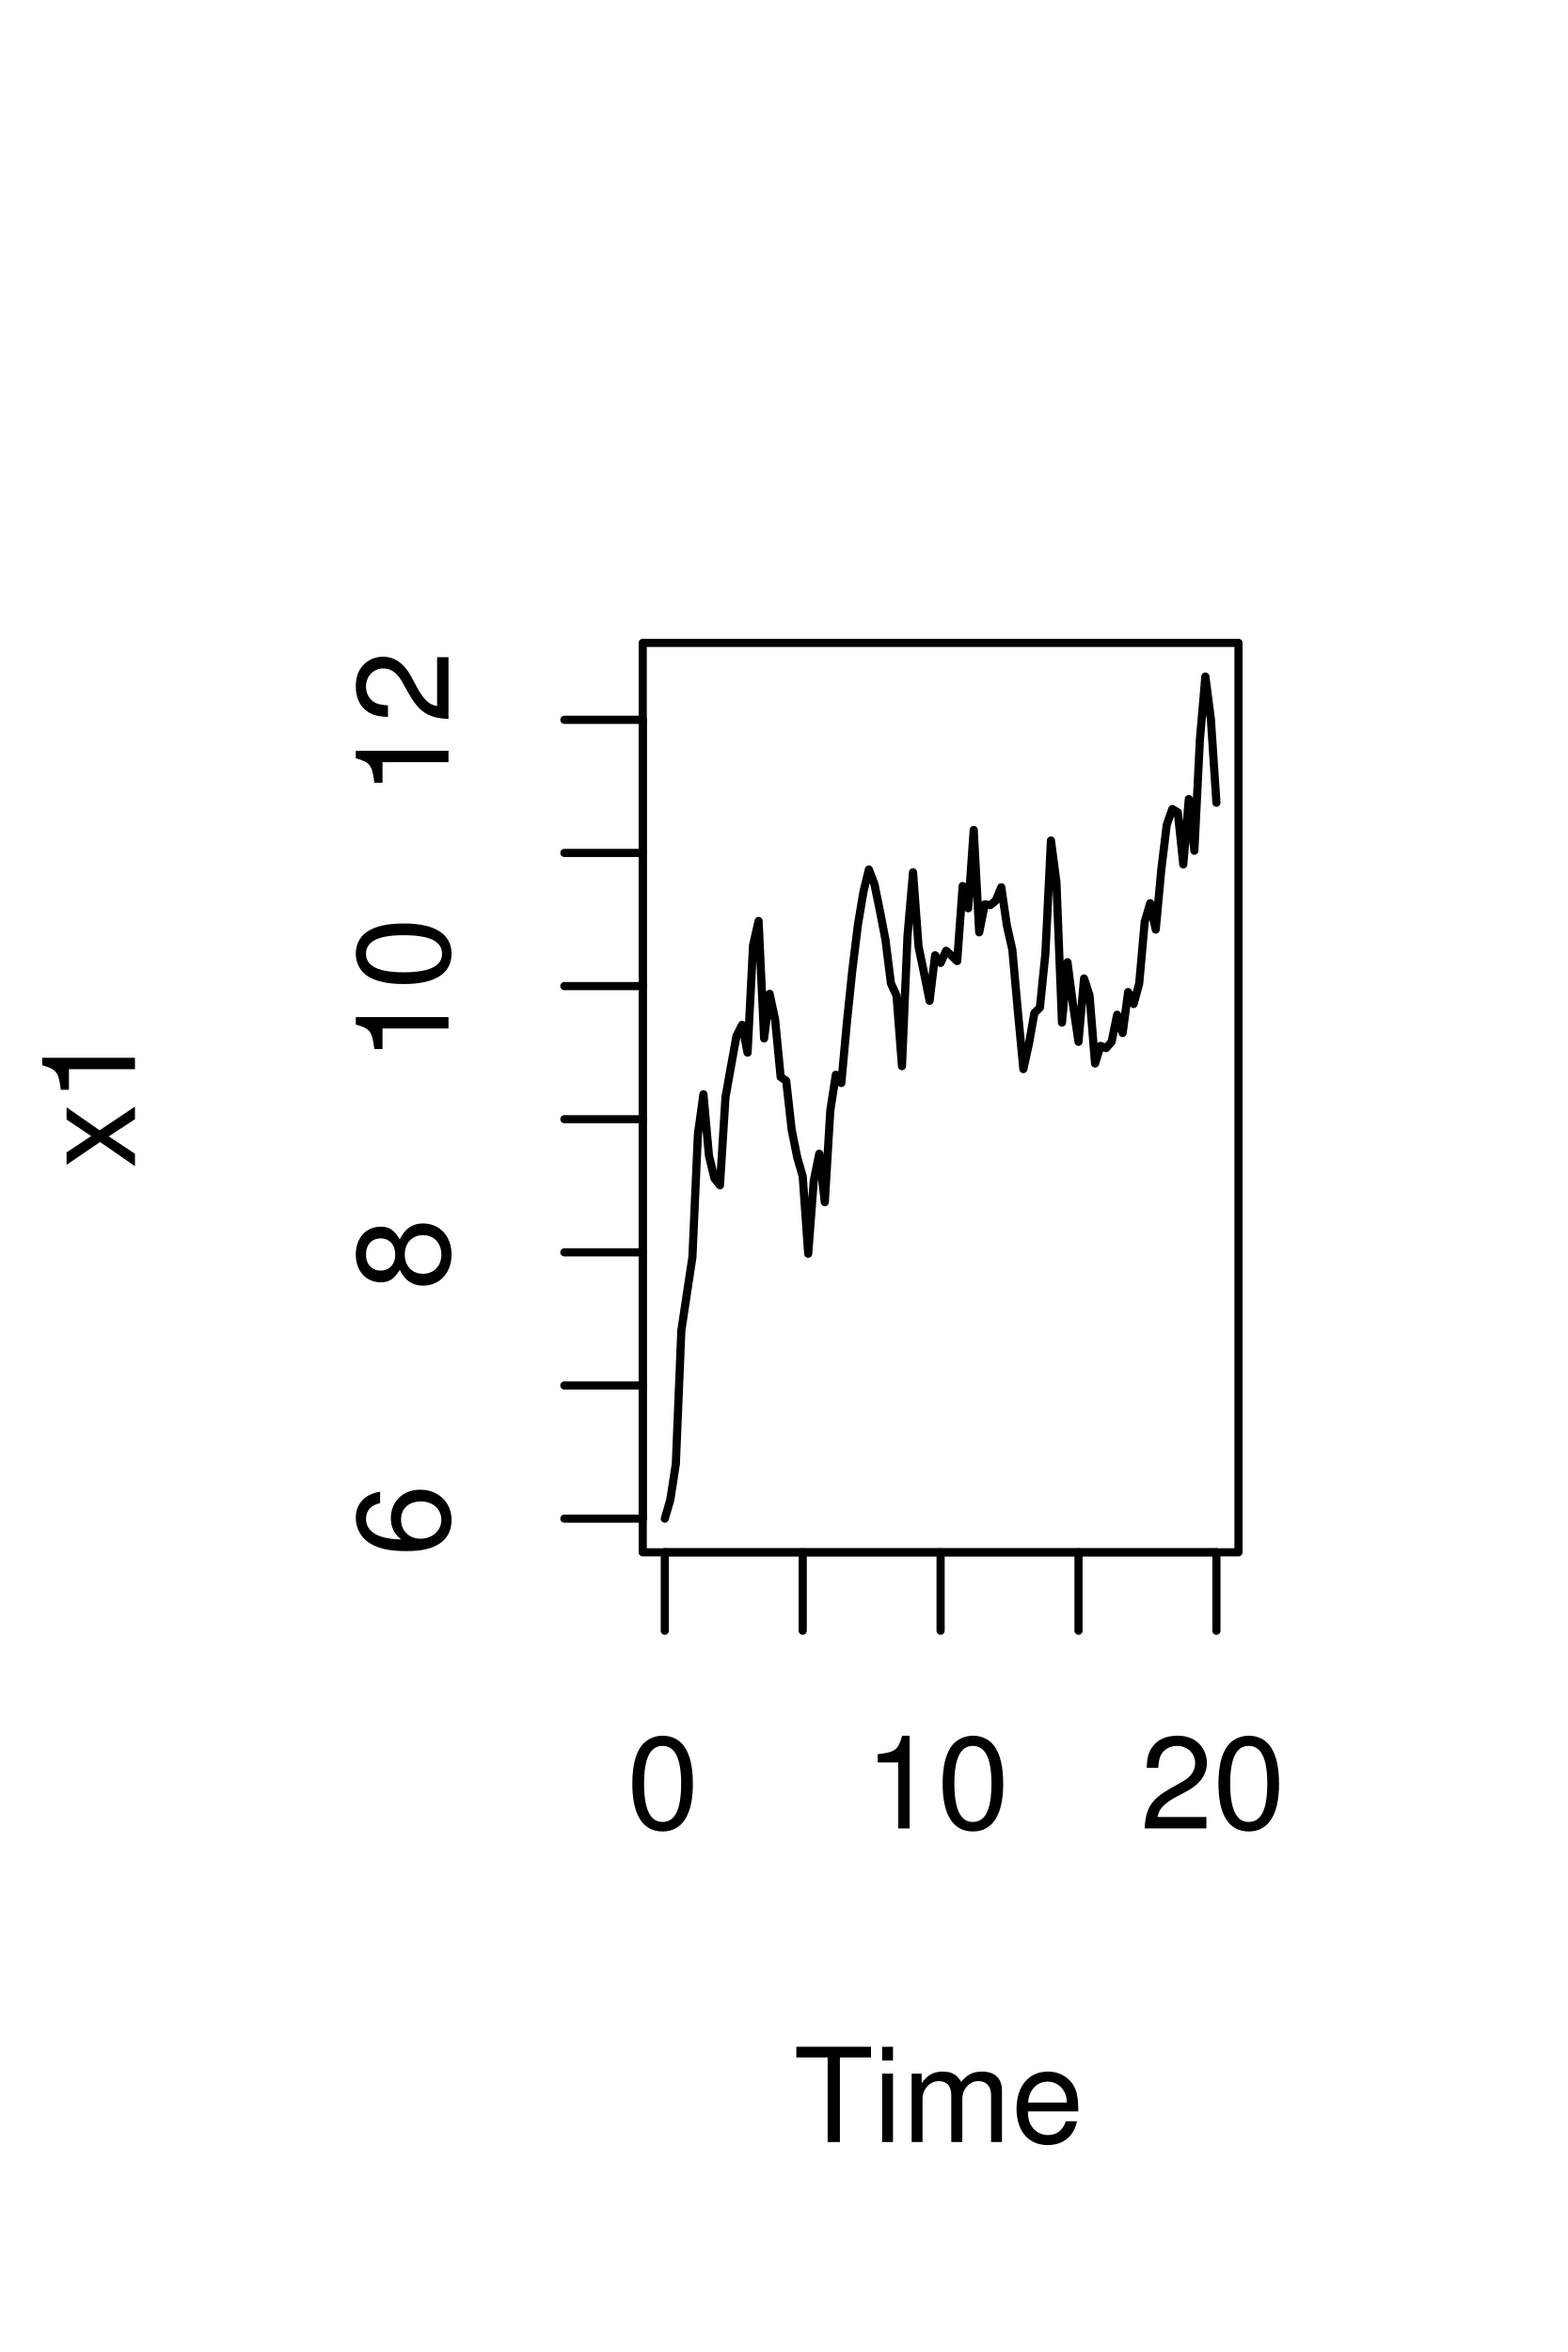
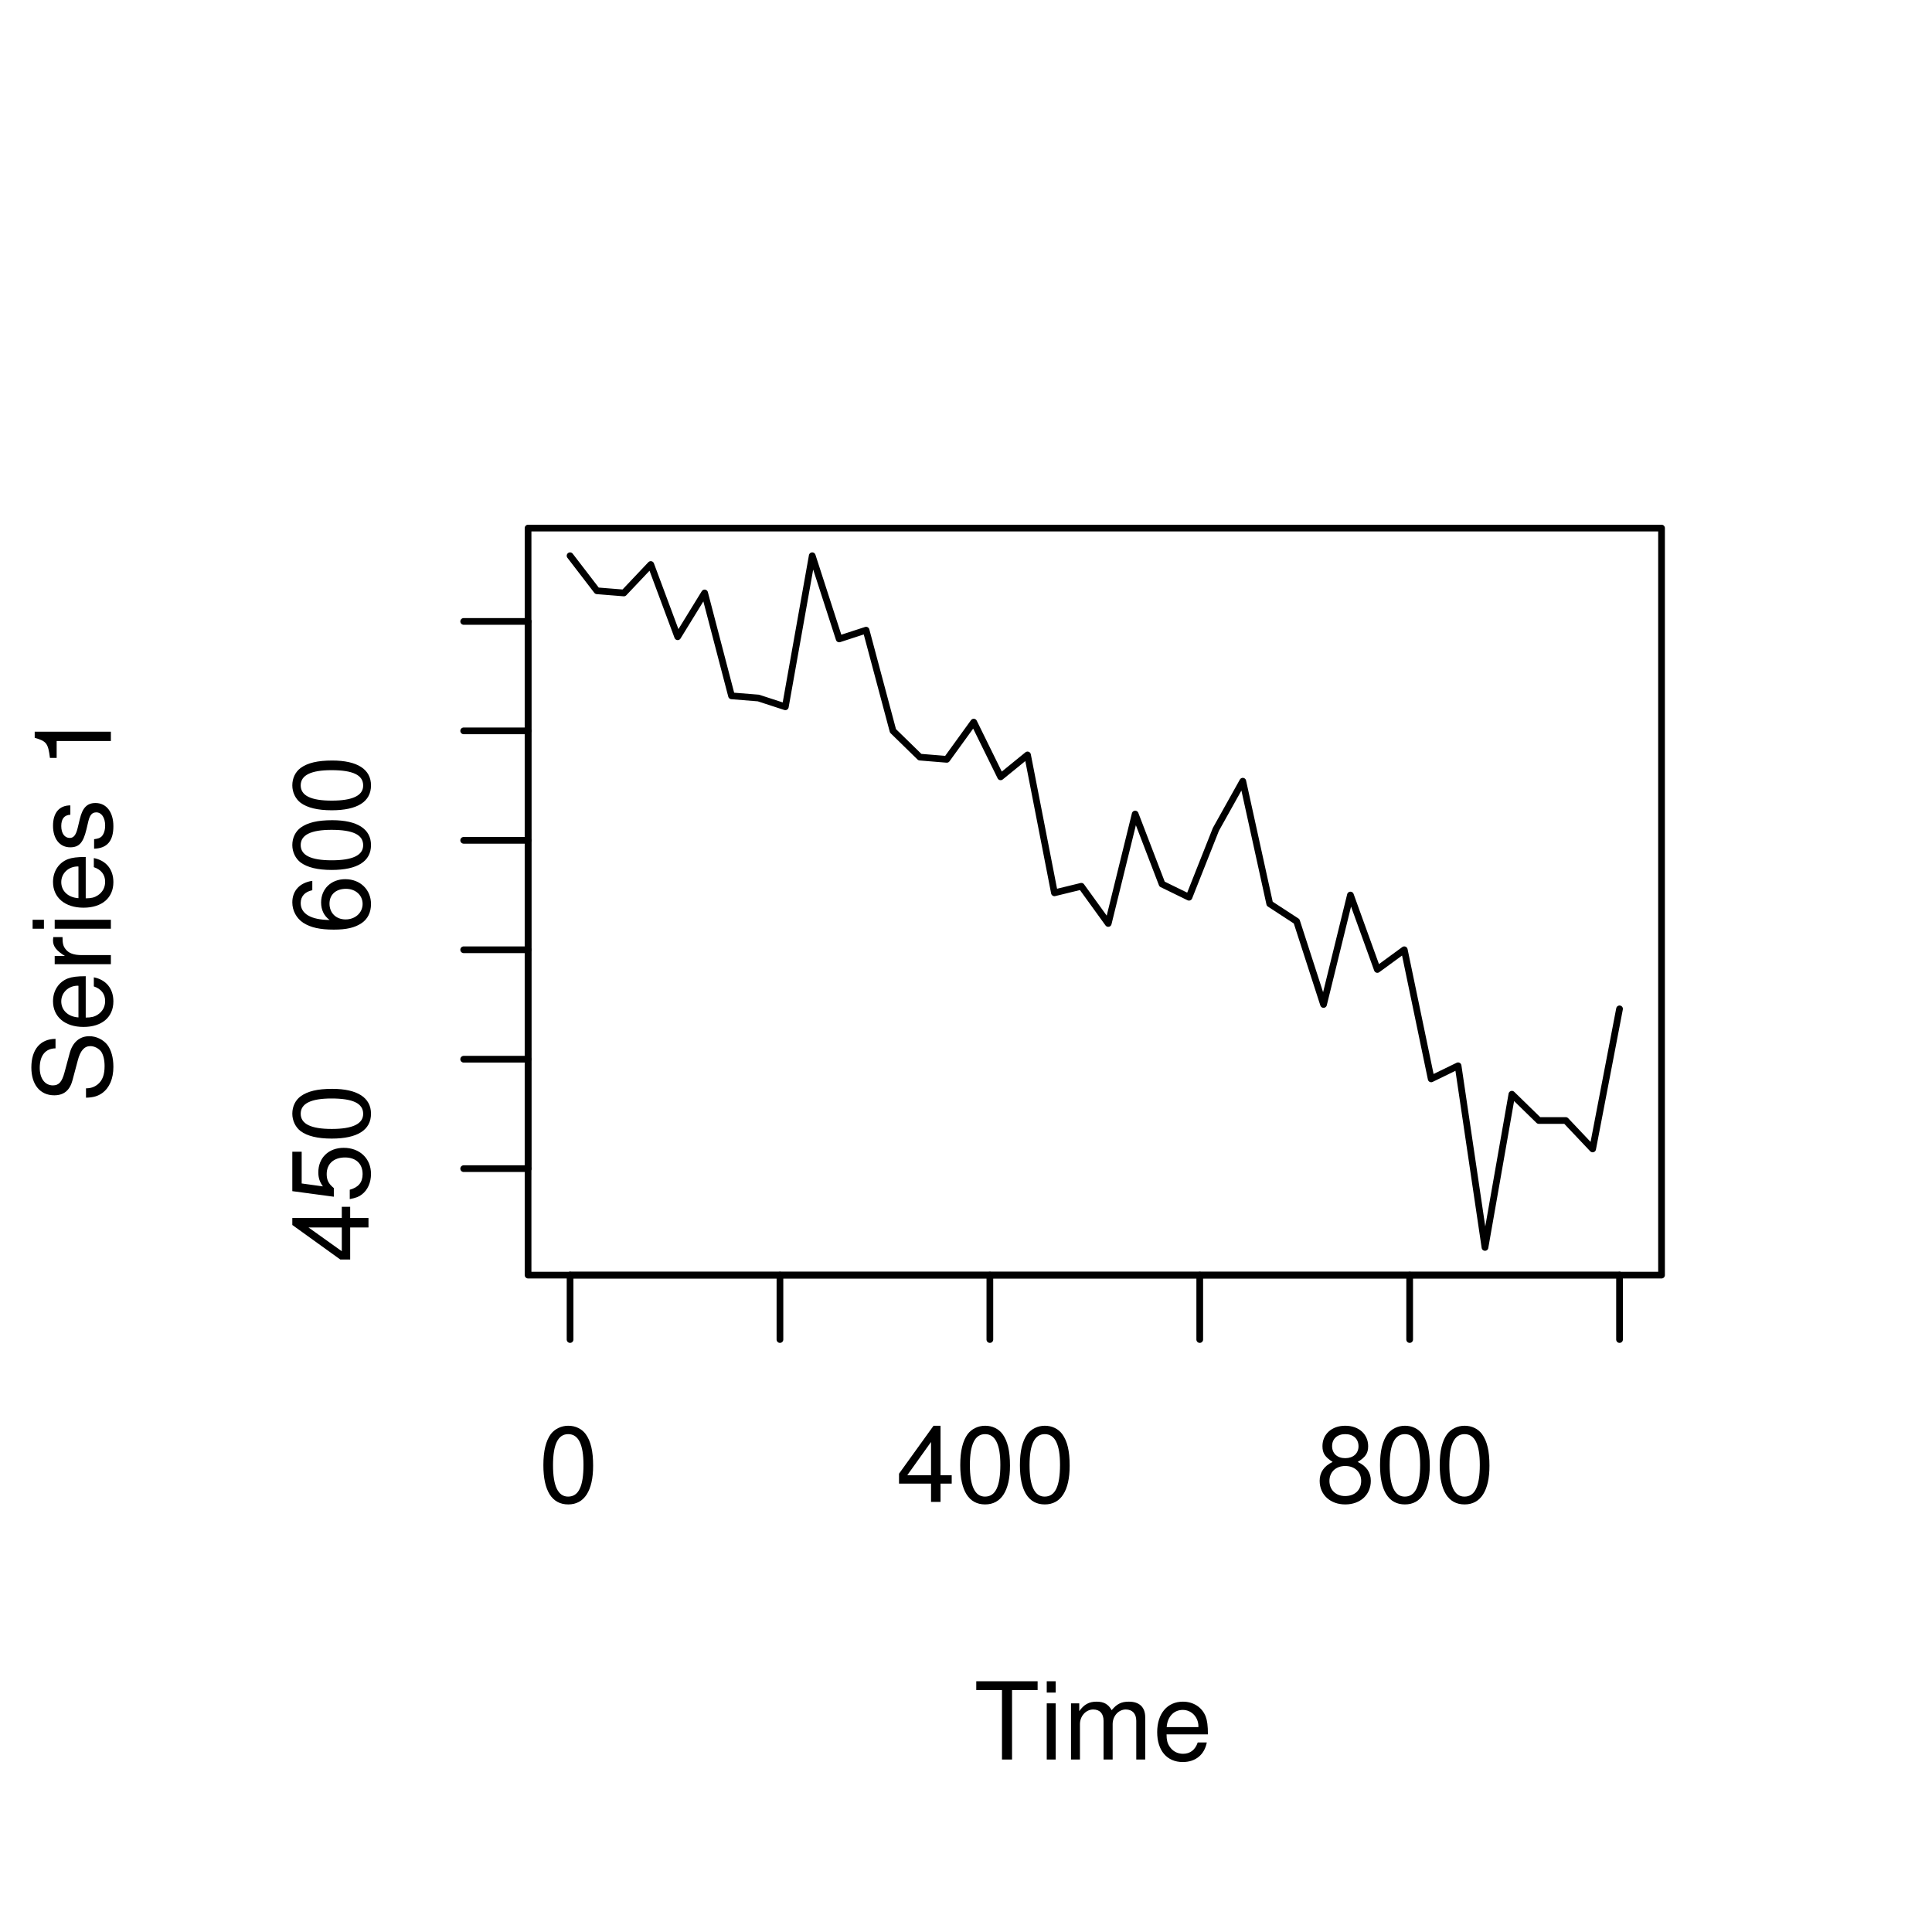
- <svg xmlns="http://www.w3.org/2000/svg" xmlns:xlink="http://www.w3.org/1999/xlink" width="144pt" height="216pt" viewBox="0 0 144 216" version="1.1">
+ <svg xmlns="http://www.w3.org/2000/svg" xmlns:xlink="http://www.w3.org/1999/xlink" width="216pt" height="216pt" viewBox="0 0 216 216" version="1.1">
  <defs>
    <g>
      <symbol overflow="visible" id="glyph0-0">
        <path style="stroke:none;" d="" />
      </symbol>
      <symbol overflow="visible" id="glyph0-1">
        <path style="stroke:none;" d="M 4.25 -7.766 L 7.109 -7.766 L 7.109 -8.75 L 0.25 -8.75 L 0.25 -7.766 L 3.125 -7.766 L 3.125 0 L 4.25 0 Z M 4.25 -7.766 " />
      </symbol>
      <symbol overflow="visible" id="glyph0-2">
        <path style="stroke:none;" d="M 1.797 -6.281 L 0.797 -6.281 L 0.797 0 L 1.797 0 Z M 1.797 -8.75 L 0.797 -8.75 L 0.797 -7.484 L 1.797 -7.484 Z M 1.797 -8.75 " />
      </symbol>
      <symbol overflow="visible" id="glyph0-3">
        <path style="stroke:none;" d="M 0.844 -6.281 L 0.844 0 L 1.844 0 L 1.844 -3.953 C 1.844 -4.859 2.516 -5.594 3.328 -5.594 C 4.062 -5.594 4.484 -5.141 4.484 -4.328 L 4.484 0 L 5.5 0 L 5.5 -3.953 C 5.5 -4.859 6.156 -5.594 6.969 -5.594 C 7.703 -5.594 8.141 -5.125 8.141 -4.328 L 8.141 0 L 9.141 0 L 9.141 -4.719 C 9.141 -5.844 8.5 -6.469 7.312 -6.469 C 6.484 -6.469 5.969 -6.219 5.391 -5.516 C 5.016 -6.188 4.516 -6.469 3.703 -6.469 C 2.859 -6.469 2.297 -6.156 1.766 -5.406 L 1.766 -6.281 Z M 0.844 -6.281 " />
      </symbol>
      <symbol overflow="visible" id="glyph0-4">
        <path style="stroke:none;" d="M 6.156 -2.812 C 6.156 -3.766 6.078 -4.344 5.906 -4.812 C 5.5 -5.844 4.531 -6.469 3.359 -6.469 C 1.609 -6.469 0.484 -5.125 0.484 -3.062 C 0.484 -1 1.578 0.281 3.344 0.281 C 4.781 0.281 5.766 -0.547 6.031 -1.906 L 5.016 -1.906 C 4.734 -1.078 4.172 -0.641 3.375 -0.641 C 2.734 -0.641 2.203 -0.938 1.859 -1.469 C 1.625 -1.828 1.531 -2.188 1.531 -2.812 Z M 1.547 -3.625 C 1.625 -4.781 2.344 -5.547 3.344 -5.547 C 4.328 -5.547 5.094 -4.734 5.094 -3.703 C 5.094 -3.672 5.094 -3.641 5.078 -3.625 Z M 1.547 -3.625 " />
      </symbol>
      <symbol overflow="visible" id="glyph0-5">
        <path style="stroke:none;" d="M 3.297 -8.516 C 2.516 -8.516 1.781 -8.156 1.344 -7.578 C 0.797 -6.828 0.516 -5.688 0.516 -4.109 C 0.516 -1.25 1.469 0.281 3.297 0.281 C 5.094 0.281 6.078 -1.25 6.078 -4.047 C 6.078 -5.703 5.812 -6.797 5.25 -7.578 C 4.812 -8.172 4.109 -8.516 3.297 -8.516 Z M 3.297 -7.578 C 4.438 -7.578 5 -6.422 5 -4.141 C 5 -1.734 4.453 -0.594 3.281 -0.594 C 2.156 -0.594 1.594 -1.781 1.594 -4.109 C 1.594 -6.438 2.156 -7.578 3.297 -7.578 Z M 3.297 -7.578 " />
      </symbol>
      <symbol overflow="visible" id="glyph0-6">
-         <path style="stroke:none;" d="M 3.109 -6.062 L 3.109 0 L 4.156 0 L 4.156 -8.516 L 3.469 -8.516 C 3.094 -7.203 2.859 -7.016 1.219 -6.812 L 1.219 -6.062 Z M 3.109 -6.062 " />
+         <path style="stroke:none;" d="M 3.922 -2.047 L 3.922 0 L 4.984 0 L 4.984 -2.047 L 6.234 -2.047 L 6.234 -2.984 L 4.984 -2.984 L 4.984 -8.516 L 4.203 -8.516 L 0.344 -3.156 L 0.344 -2.047 Z M 3.922 -2.984 L 1.266 -2.984 L 3.922 -6.703 Z M 3.922 -2.984 " />
      </symbol>
      <symbol overflow="visible" id="glyph0-7">
-         <path style="stroke:none;" d="M 6.078 -1.047 L 1.594 -1.047 C 1.703 -1.734 2.094 -2.188 3.125 -2.797 L 4.328 -3.438 C 5.516 -4.094 6.125 -4.969 6.125 -6.016 C 6.125 -6.719 5.844 -7.375 5.344 -7.844 C 4.844 -8.297 4.219 -8.516 3.406 -8.516 C 2.328 -8.516 1.531 -8.125 1.062 -7.406 C 0.75 -6.953 0.625 -6.422 0.594 -5.562 L 1.656 -5.562 C 1.688 -6.125 1.766 -6.484 1.906 -6.75 C 2.188 -7.266 2.734 -7.578 3.375 -7.578 C 4.328 -7.578 5.047 -6.906 5.047 -5.984 C 5.047 -5.312 4.656 -4.734 3.906 -4.312 L 2.797 -3.688 C 1.016 -2.672 0.5 -1.875 0.406 0 L 6.078 0 Z M 6.078 -1.047 " />
+         <path style="stroke:none;" d="M 4.688 -4.469 C 5.562 -5 5.859 -5.438 5.859 -6.234 C 5.859 -7.578 4.812 -8.516 3.297 -8.516 C 1.797 -8.516 0.75 -7.578 0.75 -6.234 C 0.75 -5.453 1.031 -5.016 1.891 -4.469 C 0.922 -4.016 0.438 -3.297 0.438 -2.359 C 0.438 -0.797 1.625 0.281 3.297 0.281 C 4.984 0.281 6.156 -0.797 6.156 -2.359 C 6.156 -3.297 5.672 -4.016 4.688 -4.469 Z M 3.297 -7.578 C 4.203 -7.578 4.781 -7.047 4.781 -6.219 C 4.781 -5.422 4.188 -4.891 3.297 -4.891 C 2.406 -4.891 1.828 -5.422 1.828 -6.234 C 1.828 -7.047 2.406 -7.578 3.297 -7.578 Z M 3.297 -4.016 C 4.359 -4.016 5.078 -3.344 5.078 -2.344 C 5.078 -1.328 4.359 -0.656 3.281 -0.656 C 2.25 -0.656 1.531 -1.344 1.531 -2.344 C 1.531 -3.344 2.25 -4.016 3.297 -4.016 Z M 3.297 -4.016 " />
      </symbol>
      <symbol overflow="visible" id="glyph1-0">
        <path style="stroke:none;" d="" />
      </symbol>
      <symbol overflow="visible" id="glyph1-1">
-         <path style="stroke:none;" d="M -3.25 -3.5 L -6.281 -5.609 L -6.281 -4.484 L -4.016 -2.969 L -6.281 -1.469 L -6.281 -0.328 L -3.203 -2.422 L 0 -0.203 L 0 -1.344 L -2.406 -2.938 L 0 -4.516 L 0 -5.672 Z M -3.25 -3.5 " />
+         <path style="stroke:none;" d="M -6.188 -7.156 C -7.891 -7.141 -8.891 -5.969 -8.891 -3.953 C -8.891 -2.031 -7.906 -0.844 -6.328 -0.844 C -5.25 -0.844 -4.578 -1.406 -4.281 -2.562 L -3.703 -4.734 C -3.422 -5.828 -2.969 -6.344 -2.297 -6.344 C -1.828 -6.344 -1.344 -6.078 -1.078 -5.719 C -0.844 -5.359 -0.703 -4.812 -0.703 -4.109 C -0.703 -3.156 -0.938 -2.516 -1.438 -2.094 C -1.828 -1.766 -2.25 -1.625 -2.781 -1.625 L -2.781 -0.578 C -1.984 -0.594 -1.453 -0.75 -0.969 -1.094 C -0.156 -1.688 0.281 -2.703 0.281 -4.031 C 0.281 -5.078 0.031 -5.922 -0.391 -6.484 C -0.859 -7.078 -1.641 -7.453 -2.406 -7.453 C -3.484 -7.453 -4.266 -6.781 -4.594 -5.594 L -5.188 -3.391 C -5.469 -2.344 -5.812 -1.953 -6.484 -1.953 C -7.375 -1.953 -7.953 -2.734 -7.953 -3.906 C -7.953 -5.297 -7.312 -6.078 -6.188 -6.094 Z M -6.188 -7.156 " />
      </symbol>
      <symbol overflow="visible" id="glyph1-2">
+         <path style="stroke:none;" d="M -2.812 -6.156 C -3.766 -6.156 -4.344 -6.078 -4.812 -5.906 C -5.844 -5.5 -6.469 -4.531 -6.469 -3.359 C -6.469 -1.609 -5.125 -0.484 -3.062 -0.484 C -1 -0.484 0.281 -1.578 0.281 -3.344 C 0.281 -4.781 -0.547 -5.766 -1.906 -6.031 L -1.906 -5.016 C -1.078 -4.734 -0.641 -4.172 -0.641 -3.375 C -0.641 -2.734 -0.938 -2.203 -1.469 -1.859 C -1.828 -1.625 -2.188 -1.531 -2.812 -1.531 Z M -3.625 -1.547 C -4.781 -1.625 -5.547 -2.344 -5.547 -3.344 C -5.547 -4.328 -4.734 -5.094 -3.703 -5.094 C -3.672 -5.094 -3.641 -5.094 -3.625 -5.078 Z M -3.625 -1.547 " />
+       </symbol>
+       <symbol overflow="visible" id="glyph1-3">
+         <path style="stroke:none;" d="M -6.281 -0.828 L 0 -0.828 L 0 -1.844 L -3.266 -1.844 C -4.156 -1.844 -4.75 -2.062 -5.094 -2.547 C -5.328 -2.859 -5.406 -3.156 -5.406 -3.859 L -6.438 -3.859 C -6.453 -3.688 -6.469 -3.594 -6.469 -3.469 C -6.469 -2.812 -6.078 -2.328 -5.141 -1.75 L -6.281 -1.75 Z M -6.281 -0.828 " />
+       </symbol>
+       <symbol overflow="visible" id="glyph1-4">
+         <path style="stroke:none;" d="M -6.281 -1.797 L -6.281 -0.797 L 0 -0.797 L 0 -1.797 Z M -8.75 -1.797 L -8.75 -0.797 L -7.484 -0.797 L -7.484 -1.797 Z M -8.75 -1.797 " />
+       </symbol>
+       <symbol overflow="visible" id="glyph1-5">
+         <path style="stroke:none;" d="M -4.531 -5.25 C -5.766 -5.25 -6.469 -4.422 -6.469 -2.969 C -6.469 -1.516 -5.719 -0.562 -4.547 -0.562 C -3.562 -0.562 -3.094 -1.062 -2.734 -2.562 L -2.516 -3.484 C -2.344 -4.188 -2.094 -4.469 -1.625 -4.469 C -1.047 -4.469 -0.641 -3.875 -0.641 -3 C -0.641 -2.453 -0.797 -2 -1.062 -1.75 C -1.25 -1.594 -1.422 -1.531 -1.875 -1.469 L -1.875 -0.406 C -0.422 -0.453 0.281 -1.266 0.281 -2.922 C 0.281 -4.5 -0.5 -5.516 -1.719 -5.516 C -2.656 -5.516 -3.172 -4.984 -3.469 -3.734 L -3.703 -2.766 C -3.891 -1.953 -4.156 -1.609 -4.594 -1.609 C -5.172 -1.609 -5.547 -2.125 -5.547 -2.938 C -5.547 -3.75 -5.203 -4.172 -4.531 -4.203 Z M -4.531 -5.25 " />
+       </symbol>
+       <symbol overflow="visible" id="glyph1-6">
+         <path style="stroke:none;" d="" />
+       </symbol>
+       <symbol overflow="visible" id="glyph1-7">
        <path style="stroke:none;" d="M -6.062 -3.109 L 0 -3.109 L 0 -4.156 L -8.516 -4.156 L -8.516 -3.469 C -7.203 -3.094 -7.016 -2.859 -6.812 -1.219 L -6.062 -1.219 Z M -6.062 -3.109 " />
      </symbol>
-       <symbol overflow="visible" id="glyph1-3">
-         <path style="stroke:none;" d="M -6.281 -5.969 C -7.688 -5.766 -8.516 -4.859 -8.516 -3.562 C -8.516 -2.625 -8.047 -1.781 -7.297 -1.281 C -6.469 -0.75 -5.422 -0.516 -3.875 -0.516 C -2.453 -0.516 -1.531 -0.734 -0.781 -1.234 C -0.094 -1.688 0.281 -2.438 0.281 -3.375 C 0.281 -4.984 -0.922 -6.156 -2.594 -6.156 C -4.172 -6.156 -5.297 -5.078 -5.297 -3.547 C -5.297 -2.719 -4.969 -2.047 -4.344 -1.594 C -6.422 -1.609 -7.578 -2.281 -7.578 -3.484 C -7.578 -4.234 -7.109 -4.75 -6.281 -4.922 Z M -4.359 -3.422 C -4.359 -4.438 -3.641 -5.078 -2.516 -5.078 C -1.438 -5.078 -0.656 -4.359 -0.656 -3.391 C -0.656 -2.406 -1.469 -1.656 -2.562 -1.656 C -3.625 -1.656 -4.359 -2.375 -4.359 -3.422 Z M -4.359 -3.422 " />
+       <symbol overflow="visible" id="glyph1-8">
+         <path style="stroke:none;" d="M -2.047 -3.922 L 0 -3.922 L 0 -4.984 L -2.047 -4.984 L -2.047 -6.234 L -2.984 -6.234 L -2.984 -4.984 L -8.516 -4.984 L -8.516 -4.203 L -3.156 -0.344 L -2.047 -0.344 Z M -2.984 -3.922 L -2.984 -1.266 L -6.703 -3.922 Z M -2.984 -3.922 " />
      </symbol>
-       <symbol overflow="visible" id="glyph1-4">
-         <path style="stroke:none;" d="M -4.469 -4.688 C -5 -5.562 -5.438 -5.859 -6.234 -5.859 C -7.578 -5.859 -8.516 -4.812 -8.516 -3.297 C -8.516 -1.797 -7.578 -0.75 -6.234 -0.75 C -5.453 -0.75 -5.016 -1.031 -4.469 -1.891 C -4.016 -0.922 -3.297 -0.438 -2.359 -0.438 C -0.797 -0.438 0.281 -1.625 0.281 -3.297 C 0.281 -4.984 -0.797 -6.156 -2.359 -6.156 C -3.297 -6.156 -4.016 -5.672 -4.469 -4.688 Z M -7.578 -3.297 C -7.578 -4.203 -7.047 -4.781 -6.219 -4.781 C -5.422 -4.781 -4.891 -4.188 -4.891 -3.297 C -4.891 -2.406 -5.422 -1.828 -6.234 -1.828 C -7.047 -1.828 -7.578 -2.406 -7.578 -3.297 Z M -4.016 -3.297 C -4.016 -4.359 -3.344 -5.078 -2.344 -5.078 C -1.328 -5.078 -0.656 -4.359 -0.656 -3.281 C -0.656 -2.25 -1.344 -1.531 -2.344 -1.531 C -3.344 -1.531 -4.016 -2.25 -4.016 -3.297 Z M -4.016 -3.297 " />
+       <symbol overflow="visible" id="glyph1-9">
+         <path style="stroke:none;" d="M -8.516 -5.719 L -8.516 -1.312 L -3.875 -0.688 L -3.875 -1.656 C -4.469 -2.141 -4.672 -2.562 -4.672 -3.219 C -4.672 -4.359 -3.891 -5.078 -2.625 -5.078 C -1.406 -5.078 -0.656 -4.375 -0.656 -3.219 C -0.656 -2.297 -1.125 -1.734 -2.094 -1.469 L -2.094 -0.422 C -1.391 -0.562 -1.062 -0.688 -0.75 -0.938 C -0.094 -1.422 0.281 -2.281 0.281 -3.234 C 0.281 -4.953 -0.969 -6.156 -2.766 -6.156 C -4.453 -6.156 -5.609 -5.047 -5.609 -3.406 C -5.609 -2.812 -5.453 -2.328 -5.094 -1.844 L -7.469 -2.172 L -7.469 -5.719 Z M -8.516 -5.719 " />
      </symbol>
-       <symbol overflow="visible" id="glyph1-5">
+       <symbol overflow="visible" id="glyph1-10">
        <path style="stroke:none;" d="M -8.516 -3.297 C -8.516 -2.516 -8.156 -1.781 -7.578 -1.344 C -6.828 -0.797 -5.688 -0.516 -4.109 -0.516 C -1.25 -0.516 0.281 -1.469 0.281 -3.297 C 0.281 -5.094 -1.25 -6.078 -4.047 -6.078 C -5.703 -6.078 -6.797 -5.812 -7.578 -5.25 C -8.172 -4.812 -8.516 -4.109 -8.516 -3.297 Z M -7.578 -3.297 C -7.578 -4.438 -6.422 -5 -4.141 -5 C -1.734 -5 -0.594 -4.453 -0.594 -3.281 C -0.594 -2.156 -1.781 -1.594 -4.109 -1.594 C -6.438 -1.594 -7.578 -2.156 -7.578 -3.297 Z M -7.578 -3.297 " />
      </symbol>
-       <symbol overflow="visible" id="glyph1-6">
-         <path style="stroke:none;" d="M -1.047 -6.078 L -1.047 -1.594 C -1.734 -1.703 -2.188 -2.094 -2.797 -3.125 L -3.438 -4.328 C -4.094 -5.516 -4.969 -6.125 -6.016 -6.125 C -6.719 -6.125 -7.375 -5.844 -7.844 -5.344 C -8.297 -4.844 -8.516 -4.219 -8.516 -3.406 C -8.516 -2.328 -8.125 -1.531 -7.406 -1.062 C -6.953 -0.75 -6.422 -0.625 -5.562 -0.594 L -5.562 -1.656 C -6.125 -1.688 -6.484 -1.766 -6.75 -1.906 C -7.266 -2.188 -7.578 -2.734 -7.578 -3.375 C -7.578 -4.328 -6.906 -5.047 -5.984 -5.047 C -5.312 -5.047 -4.734 -4.656 -4.312 -3.906 L -3.688 -2.797 C -2.672 -1.016 -1.875 -0.5 0 -0.406 L 0 -6.078 Z M -1.047 -6.078 " />
+       <symbol overflow="visible" id="glyph1-11">
+         <path style="stroke:none;" d="M -6.281 -5.969 C -7.688 -5.766 -8.516 -4.859 -8.516 -3.562 C -8.516 -2.625 -8.047 -1.781 -7.297 -1.281 C -6.469 -0.75 -5.422 -0.516 -3.875 -0.516 C -2.453 -0.516 -1.531 -0.734 -0.781 -1.234 C -0.094 -1.688 0.281 -2.438 0.281 -3.375 C 0.281 -4.984 -0.922 -6.156 -2.594 -6.156 C -4.172 -6.156 -5.297 -5.078 -5.297 -3.547 C -5.297 -2.719 -4.969 -2.047 -4.344 -1.594 C -6.422 -1.609 -7.578 -2.281 -7.578 -3.484 C -7.578 -4.234 -7.109 -4.75 -6.281 -4.922 Z M -4.359 -3.422 C -4.359 -4.438 -3.641 -5.078 -2.516 -5.078 C -1.438 -5.078 -0.656 -4.359 -0.656 -3.391 C -0.656 -2.406 -1.469 -1.656 -2.562 -1.656 C -3.625 -1.656 -4.359 -2.375 -4.359 -3.422 Z M -4.359 -3.422 " />
      </symbol>
    </g>
  </defs>
  <g id="surface1">
-     <rect x="0" y="0" width="144" height="216" style="fill:rgb(100%,100%,100%);fill-opacity:1;stroke:none;" />
-     <path style="fill:none;stroke-width:0.75;stroke-linecap:round;stroke-linejoin:round;stroke:rgb(0%,0%,0%);stroke-opacity:1;stroke-miterlimit:10;" d="M 61.066 139.465 L 61.574 137.73 L 62.078 134.445 L 62.586 122.18 L 63.094 118.809 L 63.602 115.453 L 64.105 104.18 L 64.613 100.492 L 65.121 106.121 L 65.625 108.211 L 66.133 108.848 L 66.641 100.75 L 67.148 97.914 L 67.652 95.133 L 68.16 94.125 L 68.668 96.672 L 69.172 86.809 L 69.68 84.578 L 70.188 95.363 L 70.691 91.266 L 71.199 93.652 L 71.707 98.906 L 72.215 99.246 L 72.719 103.75 L 73.227 106.281 L 73.734 108.035 L 74.238 115.137 L 74.746 108.449 L 75.254 105.953 L 75.762 110.402 L 76.266 102.004 L 76.773 98.703 L 77.281 99.461 L 77.785 93.965 L 78.293 89.082 L 78.801 84.953 L 79.309 81.91 L 79.812 79.852 L 80.32 81.191 L 80.828 83.672 L 81.332 86.301 L 81.84 90.316 L 82.348 91.418 L 82.852 97.91 L 83.359 85.945 L 83.867 80.109 L 84.375 86.934 L 84.879 89.371 L 85.387 91.91 L 85.895 87.73 L 86.398 88.43 L 86.906 87.316 L 87.414 87.773 L 87.922 88.262 L 88.426 81.371 L 88.934 83.414 L 89.441 76.219 L 89.945 85.625 L 90.453 83.055 L 90.961 83.125 L 91.465 82.711 L 91.973 81.484 L 92.48 84.957 L 92.988 87.219 L 93.492 92.828 L 94 98.18 L 94.508 95.879 L 95.012 93.043 L 95.52 92.535 L 96.027 87.555 L 96.535 77.191 L 97.039 81.012 L 97.547 93.914 L 98.055 88.371 L 98.559 92.262 L 99.066 95.676 L 99.574 89.863 L 100.078 91.406 L 100.586 97.668 L 101.094 96.051 L 101.602 96.25 L 102.105 95.68 L 102.613 93.191 L 103.121 94.867 L 103.625 91.109 L 104.133 92.203 L 104.641 90.324 L 105.148 84.648 L 105.652 82.949 L 106.16 85.367 L 106.668 79.891 L 107.172 75.742 L 107.68 74.301 L 108.188 74.605 L 108.691 79.383 L 109.199 73.379 L 109.707 78.129 L 110.215 67.945 L 110.719 62.133 L 111.227 66.059 L 111.734 73.719 " />
+     <rect x="0" y="0" width="216" height="216" style="fill:rgb(100%,100%,100%);fill-opacity:1;stroke:none;" />
+     <path style="fill:none;stroke-width:0.75;stroke-linecap:round;stroke-linejoin:round;stroke:rgb(0%,0%,0%);stroke-opacity:1;stroke-miterlimit:10;" d="M 63.734 62.133 L 66.742 66.051 L 69.75 66.293 L 72.758 63.113 L 75.766 71.188 L 78.777 66.293 L 81.785 77.797 L 84.793 78.039 L 87.801 79.02 L 90.809 62.133 L 93.82 71.434 L 96.828 70.453 L 99.836 81.711 L 102.844 84.648 L 105.852 84.895 L 108.863 80.734 L 111.871 86.852 L 114.879 84.402 L 117.887 99.82 L 120.895 99.086 L 123.902 103.246 L 126.914 91.012 L 129.922 98.844 L 132.93 100.312 L 135.938 92.723 L 138.945 87.34 L 141.957 101.043 L 144.965 103.004 L 147.973 112.301 L 150.98 100.066 L 153.988 108.387 L 157 106.184 L 160.008 120.621 L 163.016 119.156 L 166.023 139.465 L 169.031 122.336 L 172.043 125.273 L 175.051 125.273 L 178.059 128.453 L 181.066 112.793 " />
    <g style="fill:rgb(0%,0%,0%);fill-opacity:1;">
-       <use xlink:href="#glyph0-1" x="72.898" y="196.717" />
-       <use xlink:href="#glyph0-2" x="80.23" y="196.717" />
-       <use xlink:href="#glyph0-3" x="82.895" y="196.717" />
-       <use xlink:href="#glyph0-4" x="92.891" y="196.717" />
+       <use xlink:href="#glyph0-1" x="108.898" y="196.717" />
+       <use xlink:href="#glyph0-2" x="116.23" y="196.717" />
+       <use xlink:href="#glyph0-3" x="118.895" y="196.717" />
+       <use xlink:href="#glyph0-4" x="128.891" y="196.717" />
    </g>
    <g style="fill:rgb(0%,0%,0%);fill-opacity:1;">
-       <use xlink:href="#glyph1-1" x="12.396" y="107.301" />
-       <use xlink:href="#glyph1-2" x="12.396" y="101.301" />
+       <use xlink:href="#glyph1-1" x="12.396" y="123.301" />
+       <use xlink:href="#glyph1-2" x="12.396" y="115.297" />
+       <use xlink:href="#glyph1-3" x="12.396" y="108.625" />
+       <use xlink:href="#glyph1-4" x="12.396" y="104.629" />
+       <use xlink:href="#glyph1-2" x="12.396" y="101.965" />
+       <use xlink:href="#glyph1-5" x="12.396" y="95.293" />
+       <use xlink:href="#glyph1-6" x="12.396" y="89.293" />
+       <use xlink:href="#glyph1-7" x="12.396" y="85.957" />
    </g>
-     <path style="fill:none;stroke-width:0.75;stroke-linecap:round;stroke-linejoin:round;stroke:rgb(0%,0%,0%);stroke-opacity:1;stroke-miterlimit:10;" d="M 61.066 142.559 L 111.734 142.559 " />
-     <path style="fill:none;stroke-width:0.75;stroke-linecap:round;stroke-linejoin:round;stroke:rgb(0%,0%,0%);stroke-opacity:1;stroke-miterlimit:10;" d="M 61.066 142.559 L 61.066 149.762 " />
-     <path style="fill:none;stroke-width:0.75;stroke-linecap:round;stroke-linejoin:round;stroke:rgb(0%,0%,0%);stroke-opacity:1;stroke-miterlimit:10;" d="M 73.734 142.559 L 73.734 149.762 " />
-     <path style="fill:none;stroke-width:0.75;stroke-linecap:round;stroke-linejoin:round;stroke:rgb(0%,0%,0%);stroke-opacity:1;stroke-miterlimit:10;" d="M 86.398 142.559 L 86.398 149.762 " />
-     <path style="fill:none;stroke-width:0.75;stroke-linecap:round;stroke-linejoin:round;stroke:rgb(0%,0%,0%);stroke-opacity:1;stroke-miterlimit:10;" d="M 99.066 142.559 L 99.066 149.762 " />
-     <path style="fill:none;stroke-width:0.75;stroke-linecap:round;stroke-linejoin:round;stroke:rgb(0%,0%,0%);stroke-opacity:1;stroke-miterlimit:10;" d="M 111.734 142.559 L 111.734 149.762 " />
+     <path style="fill:none;stroke-width:0.75;stroke-linecap:round;stroke-linejoin:round;stroke:rgb(0%,0%,0%);stroke-opacity:1;stroke-miterlimit:10;" d="M 63.734 142.559 L 181.066 142.559 " />
+     <path style="fill:none;stroke-width:0.75;stroke-linecap:round;stroke-linejoin:round;stroke:rgb(0%,0%,0%);stroke-opacity:1;stroke-miterlimit:10;" d="M 63.734 142.559 L 63.734 149.762 " />
+     <path style="fill:none;stroke-width:0.75;stroke-linecap:round;stroke-linejoin:round;stroke:rgb(0%,0%,0%);stroke-opacity:1;stroke-miterlimit:10;" d="M 87.199 142.559 L 87.199 149.762 " />
+     <path style="fill:none;stroke-width:0.75;stroke-linecap:round;stroke-linejoin:round;stroke:rgb(0%,0%,0%);stroke-opacity:1;stroke-miterlimit:10;" d="M 110.668 142.559 L 110.668 149.762 " />
+     <path style="fill:none;stroke-width:0.75;stroke-linecap:round;stroke-linejoin:round;stroke:rgb(0%,0%,0%);stroke-opacity:1;stroke-miterlimit:10;" d="M 134.133 142.559 L 134.133 149.762 " />
+     <path style="fill:none;stroke-width:0.75;stroke-linecap:round;stroke-linejoin:round;stroke:rgb(0%,0%,0%);stroke-opacity:1;stroke-miterlimit:10;" d="M 157.602 142.559 L 157.602 149.762 " />
+     <path style="fill:none;stroke-width:0.75;stroke-linecap:round;stroke-linejoin:round;stroke:rgb(0%,0%,0%);stroke-opacity:1;stroke-miterlimit:10;" d="M 181.066 142.559 L 181.066 149.762 " />
    <g style="fill:rgb(0%,0%,0%);fill-opacity:1;">
-       <use xlink:href="#glyph0-5" x="57.566" y="167.916" />
+       <use xlink:href="#glyph0-5" x="60.234" y="167.916" />
    </g>
    <g style="fill:rgb(0%,0%,0%);fill-opacity:1;">
-       <use xlink:href="#glyph0-6" x="79.398" y="167.916" />
-       <use xlink:href="#glyph0-5" x="86.07" y="167.916" />
+       <use xlink:href="#glyph0-6" x="100.168" y="167.916" />
+       <use xlink:href="#glyph0-5" x="106.84" y="167.916" />
+       <use xlink:href="#glyph0-5" x="113.512" y="167.916" />
    </g>
    <g style="fill:rgb(0%,0%,0%);fill-opacity:1;">
-       <use xlink:href="#glyph0-7" x="104.734" y="167.916" />
-       <use xlink:href="#glyph0-5" x="111.406" y="167.916" />
+       <use xlink:href="#glyph0-7" x="147.102" y="167.916" />
+       <use xlink:href="#glyph0-5" x="153.773" y="167.916" />
+       <use xlink:href="#glyph0-5" x="160.445" y="167.916" />
    </g>
-     <path style="fill:none;stroke-width:0.75;stroke-linecap:round;stroke-linejoin:round;stroke:rgb(0%,0%,0%);stroke-opacity:1;stroke-miterlimit:10;" d="M 59.039 139.465 L 59.039 66.105 " />
-     <path style="fill:none;stroke-width:0.75;stroke-linecap:round;stroke-linejoin:round;stroke:rgb(0%,0%,0%);stroke-opacity:1;stroke-miterlimit:10;" d="M 59.039 139.465 L 51.84 139.465 " />
-     <path style="fill:none;stroke-width:0.75;stroke-linecap:round;stroke-linejoin:round;stroke:rgb(0%,0%,0%);stroke-opacity:1;stroke-miterlimit:10;" d="M 59.039 127.238 L 51.84 127.238 " />
-     <path style="fill:none;stroke-width:0.75;stroke-linecap:round;stroke-linejoin:round;stroke:rgb(0%,0%,0%);stroke-opacity:1;stroke-miterlimit:10;" d="M 59.039 115.012 L 51.84 115.012 " />
-     <path style="fill:none;stroke-width:0.75;stroke-linecap:round;stroke-linejoin:round;stroke:rgb(0%,0%,0%);stroke-opacity:1;stroke-miterlimit:10;" d="M 59.039 102.785 L 51.84 102.785 " />
-     <path style="fill:none;stroke-width:0.75;stroke-linecap:round;stroke-linejoin:round;stroke:rgb(0%,0%,0%);stroke-opacity:1;stroke-miterlimit:10;" d="M 59.039 90.559 L 51.84 90.559 " />
-     <path style="fill:none;stroke-width:0.75;stroke-linecap:round;stroke-linejoin:round;stroke:rgb(0%,0%,0%);stroke-opacity:1;stroke-miterlimit:10;" d="M 59.039 78.332 L 51.84 78.332 " />
-     <path style="fill:none;stroke-width:0.75;stroke-linecap:round;stroke-linejoin:round;stroke:rgb(0%,0%,0%);stroke-opacity:1;stroke-miterlimit:10;" d="M 59.039 66.105 L 51.84 66.105 " />
+     <path style="fill:none;stroke-width:0.75;stroke-linecap:round;stroke-linejoin:round;stroke:rgb(0%,0%,0%);stroke-opacity:1;stroke-miterlimit:10;" d="M 59.039 130.656 L 59.039 69.477 " />
+     <path style="fill:none;stroke-width:0.75;stroke-linecap:round;stroke-linejoin:round;stroke:rgb(0%,0%,0%);stroke-opacity:1;stroke-miterlimit:10;" d="M 59.039 130.656 L 51.84 130.656 " />
+     <path style="fill:none;stroke-width:0.75;stroke-linecap:round;stroke-linejoin:round;stroke:rgb(0%,0%,0%);stroke-opacity:1;stroke-miterlimit:10;" d="M 59.039 118.422 L 51.84 118.422 " />
+     <path style="fill:none;stroke-width:0.75;stroke-linecap:round;stroke-linejoin:round;stroke:rgb(0%,0%,0%);stroke-opacity:1;stroke-miterlimit:10;" d="M 59.039 106.184 L 51.84 106.184 " />
+     <path style="fill:none;stroke-width:0.75;stroke-linecap:round;stroke-linejoin:round;stroke:rgb(0%,0%,0%);stroke-opacity:1;stroke-miterlimit:10;" d="M 59.039 93.949 L 51.84 93.949 " />
+     <path style="fill:none;stroke-width:0.75;stroke-linecap:round;stroke-linejoin:round;stroke:rgb(0%,0%,0%);stroke-opacity:1;stroke-miterlimit:10;" d="M 59.039 81.711 L 51.84 81.711 " />
+     <path style="fill:none;stroke-width:0.75;stroke-linecap:round;stroke-linejoin:round;stroke:rgb(0%,0%,0%);stroke-opacity:1;stroke-miterlimit:10;" d="M 59.039 69.477 L 51.84 69.477 " />
    <g style="fill:rgb(0%,0%,0%);fill-opacity:1;">
-       <use xlink:href="#glyph1-3" x="41.197" y="142.965" />
+       <use xlink:href="#glyph1-8" x="41.197" y="141.156" />
+       <use xlink:href="#glyph1-9" x="41.197" y="134.484" />
+       <use xlink:href="#glyph1-10" x="41.197" y="127.812" />
    </g>
    <g style="fill:rgb(0%,0%,0%);fill-opacity:1;">
-       <use xlink:href="#glyph1-4" x="41.197" y="118.512" />
+       <use xlink:href="#glyph1-11" x="41.197" y="104.449" />
+       <use xlink:href="#glyph1-10" x="41.197" y="97.777" />
+       <use xlink:href="#glyph1-10" x="41.197" y="91.105" />
    </g>
-     <g style="fill:rgb(0%,0%,0%);fill-opacity:1;">
-       <use xlink:href="#glyph1-2" x="41.197" y="97.559" />
-       <use xlink:href="#glyph1-5" x="41.197" y="90.887" />
-     </g>
-     <g style="fill:rgb(0%,0%,0%);fill-opacity:1;">
-       <use xlink:href="#glyph1-2" x="41.197" y="73.105" />
-       <use xlink:href="#glyph1-6" x="41.197" y="66.434" />
-     </g>
-     <path style="fill:none;stroke-width:0.75;stroke-linecap:round;stroke-linejoin:round;stroke:rgb(0%,0%,0%);stroke-opacity:1;stroke-miterlimit:10;" d="M 59.039 142.559 L 113.762 142.559 L 113.762 59.039 L 59.039 59.039 L 59.039 142.559 " />
+     <path style="fill:none;stroke-width:0.75;stroke-linecap:round;stroke-linejoin:round;stroke:rgb(0%,0%,0%);stroke-opacity:1;stroke-miterlimit:10;" d="M 59.039 142.559 L 185.762 142.559 L 185.762 59.039 L 59.039 59.039 L 59.039 142.559 " />
  </g>
</svg>
